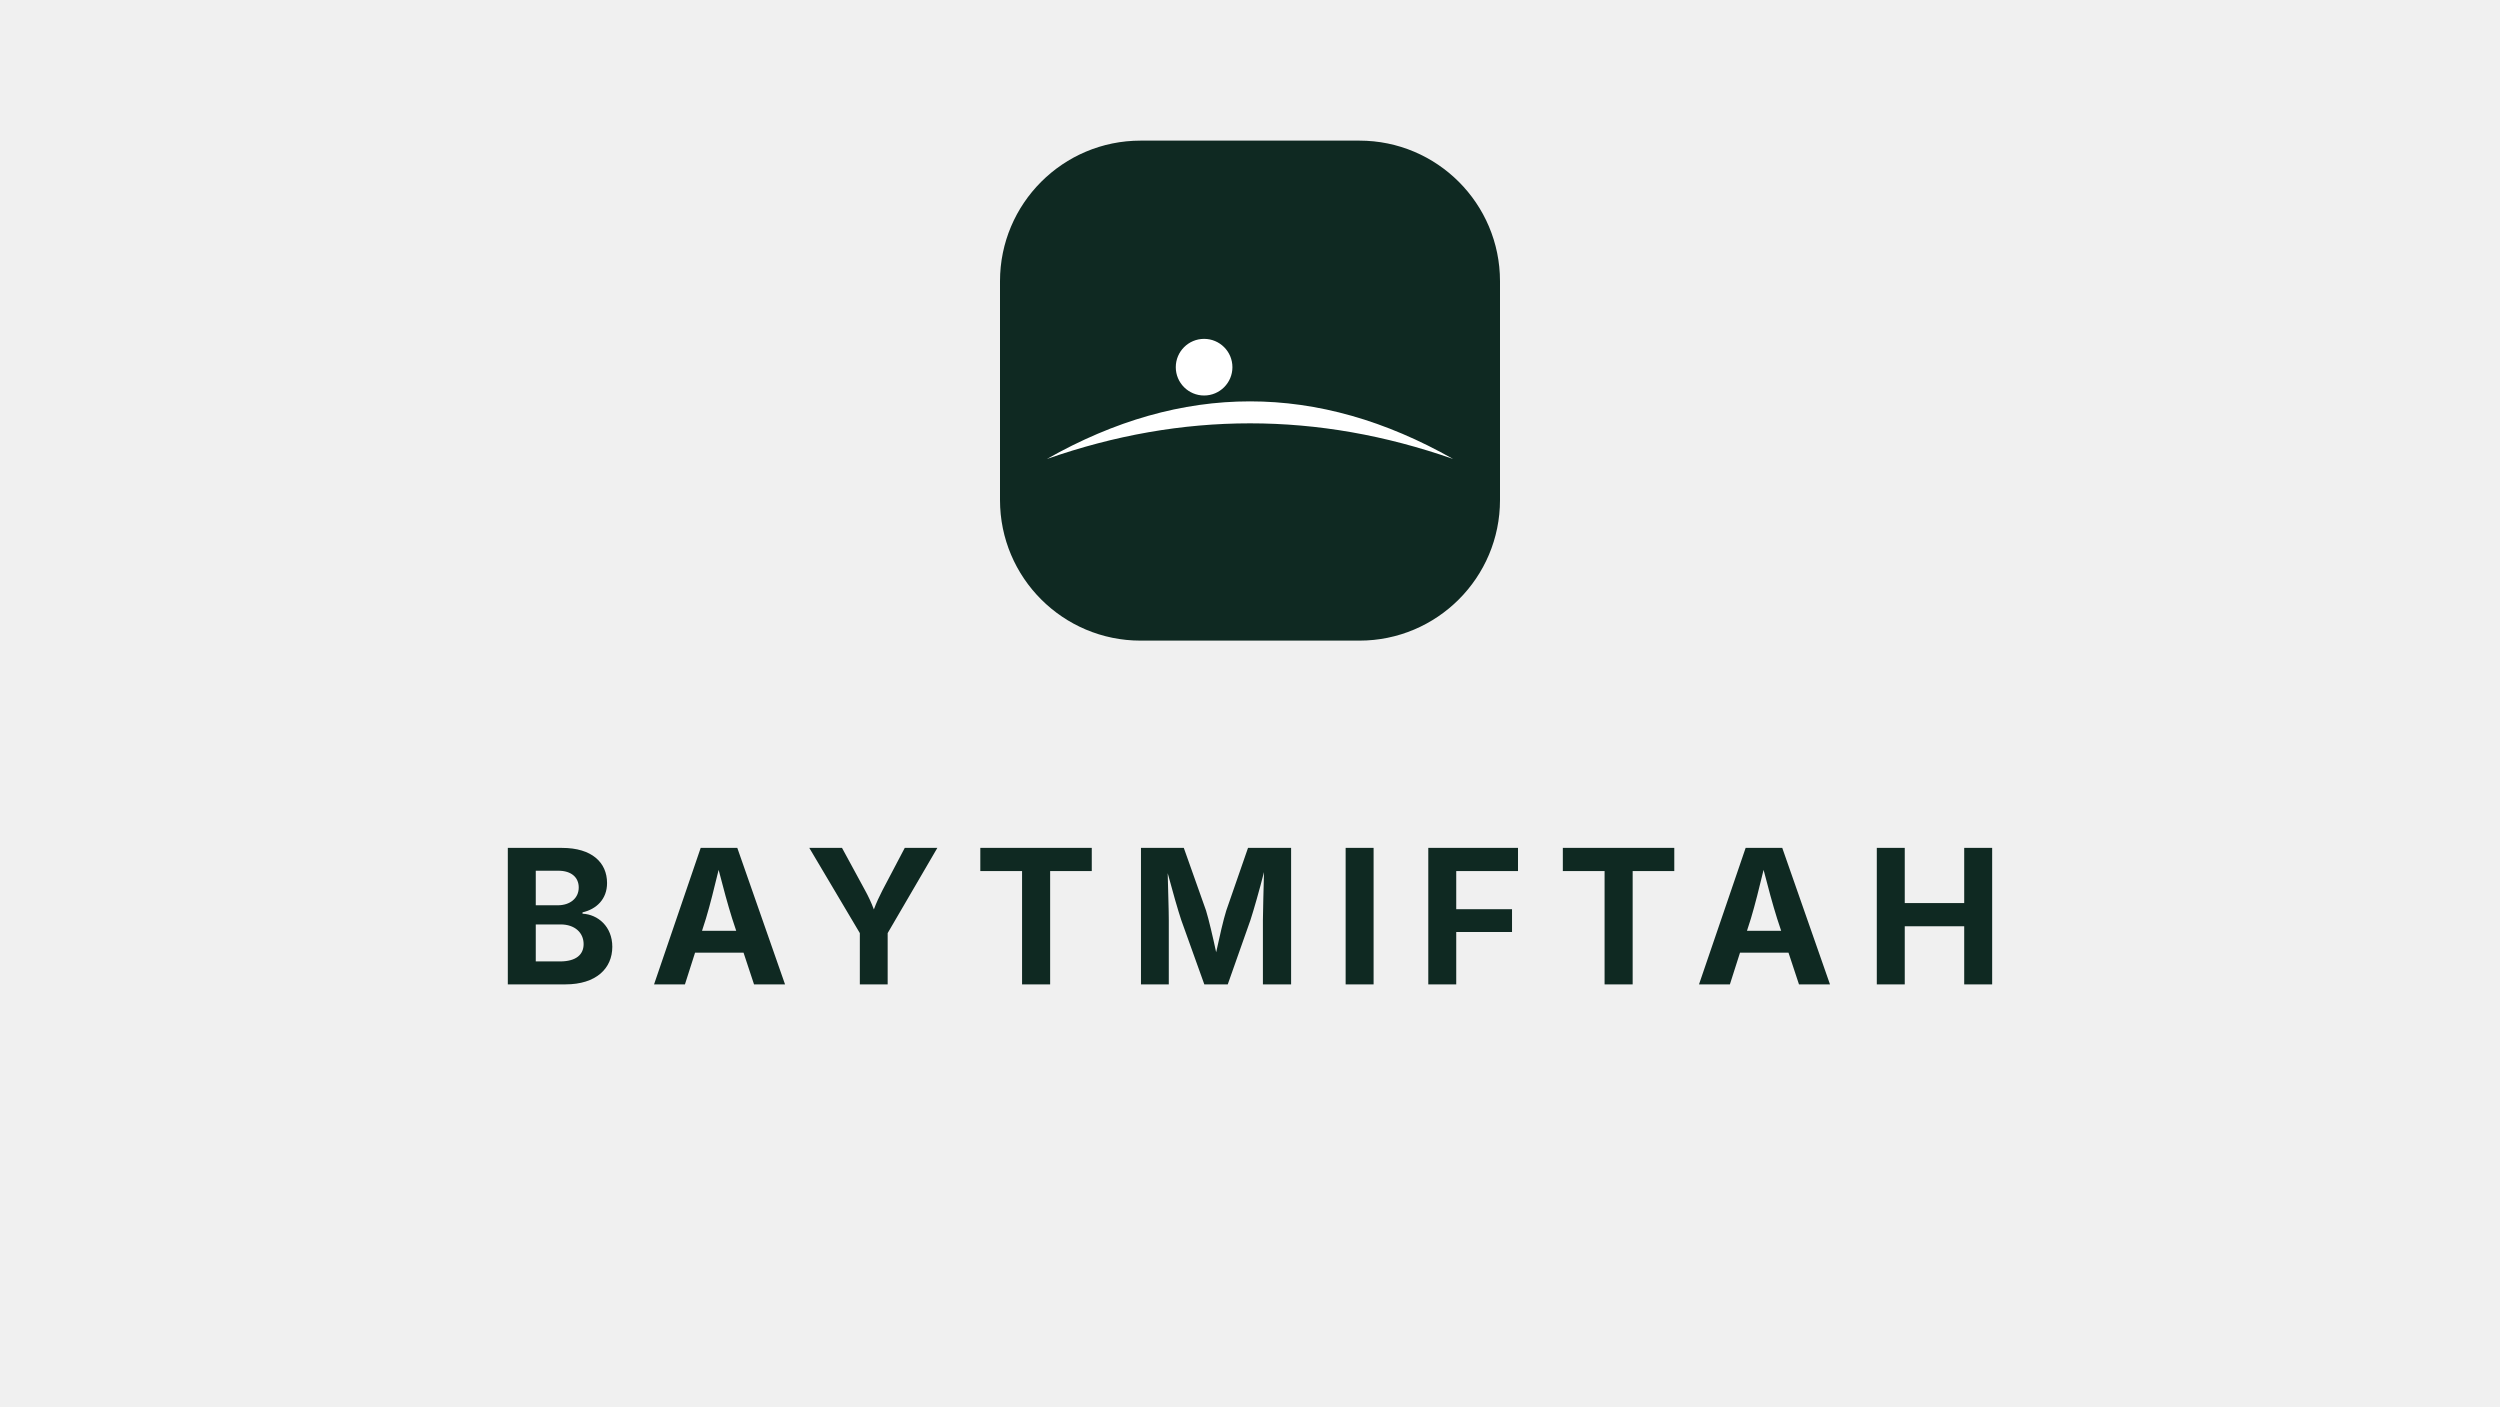
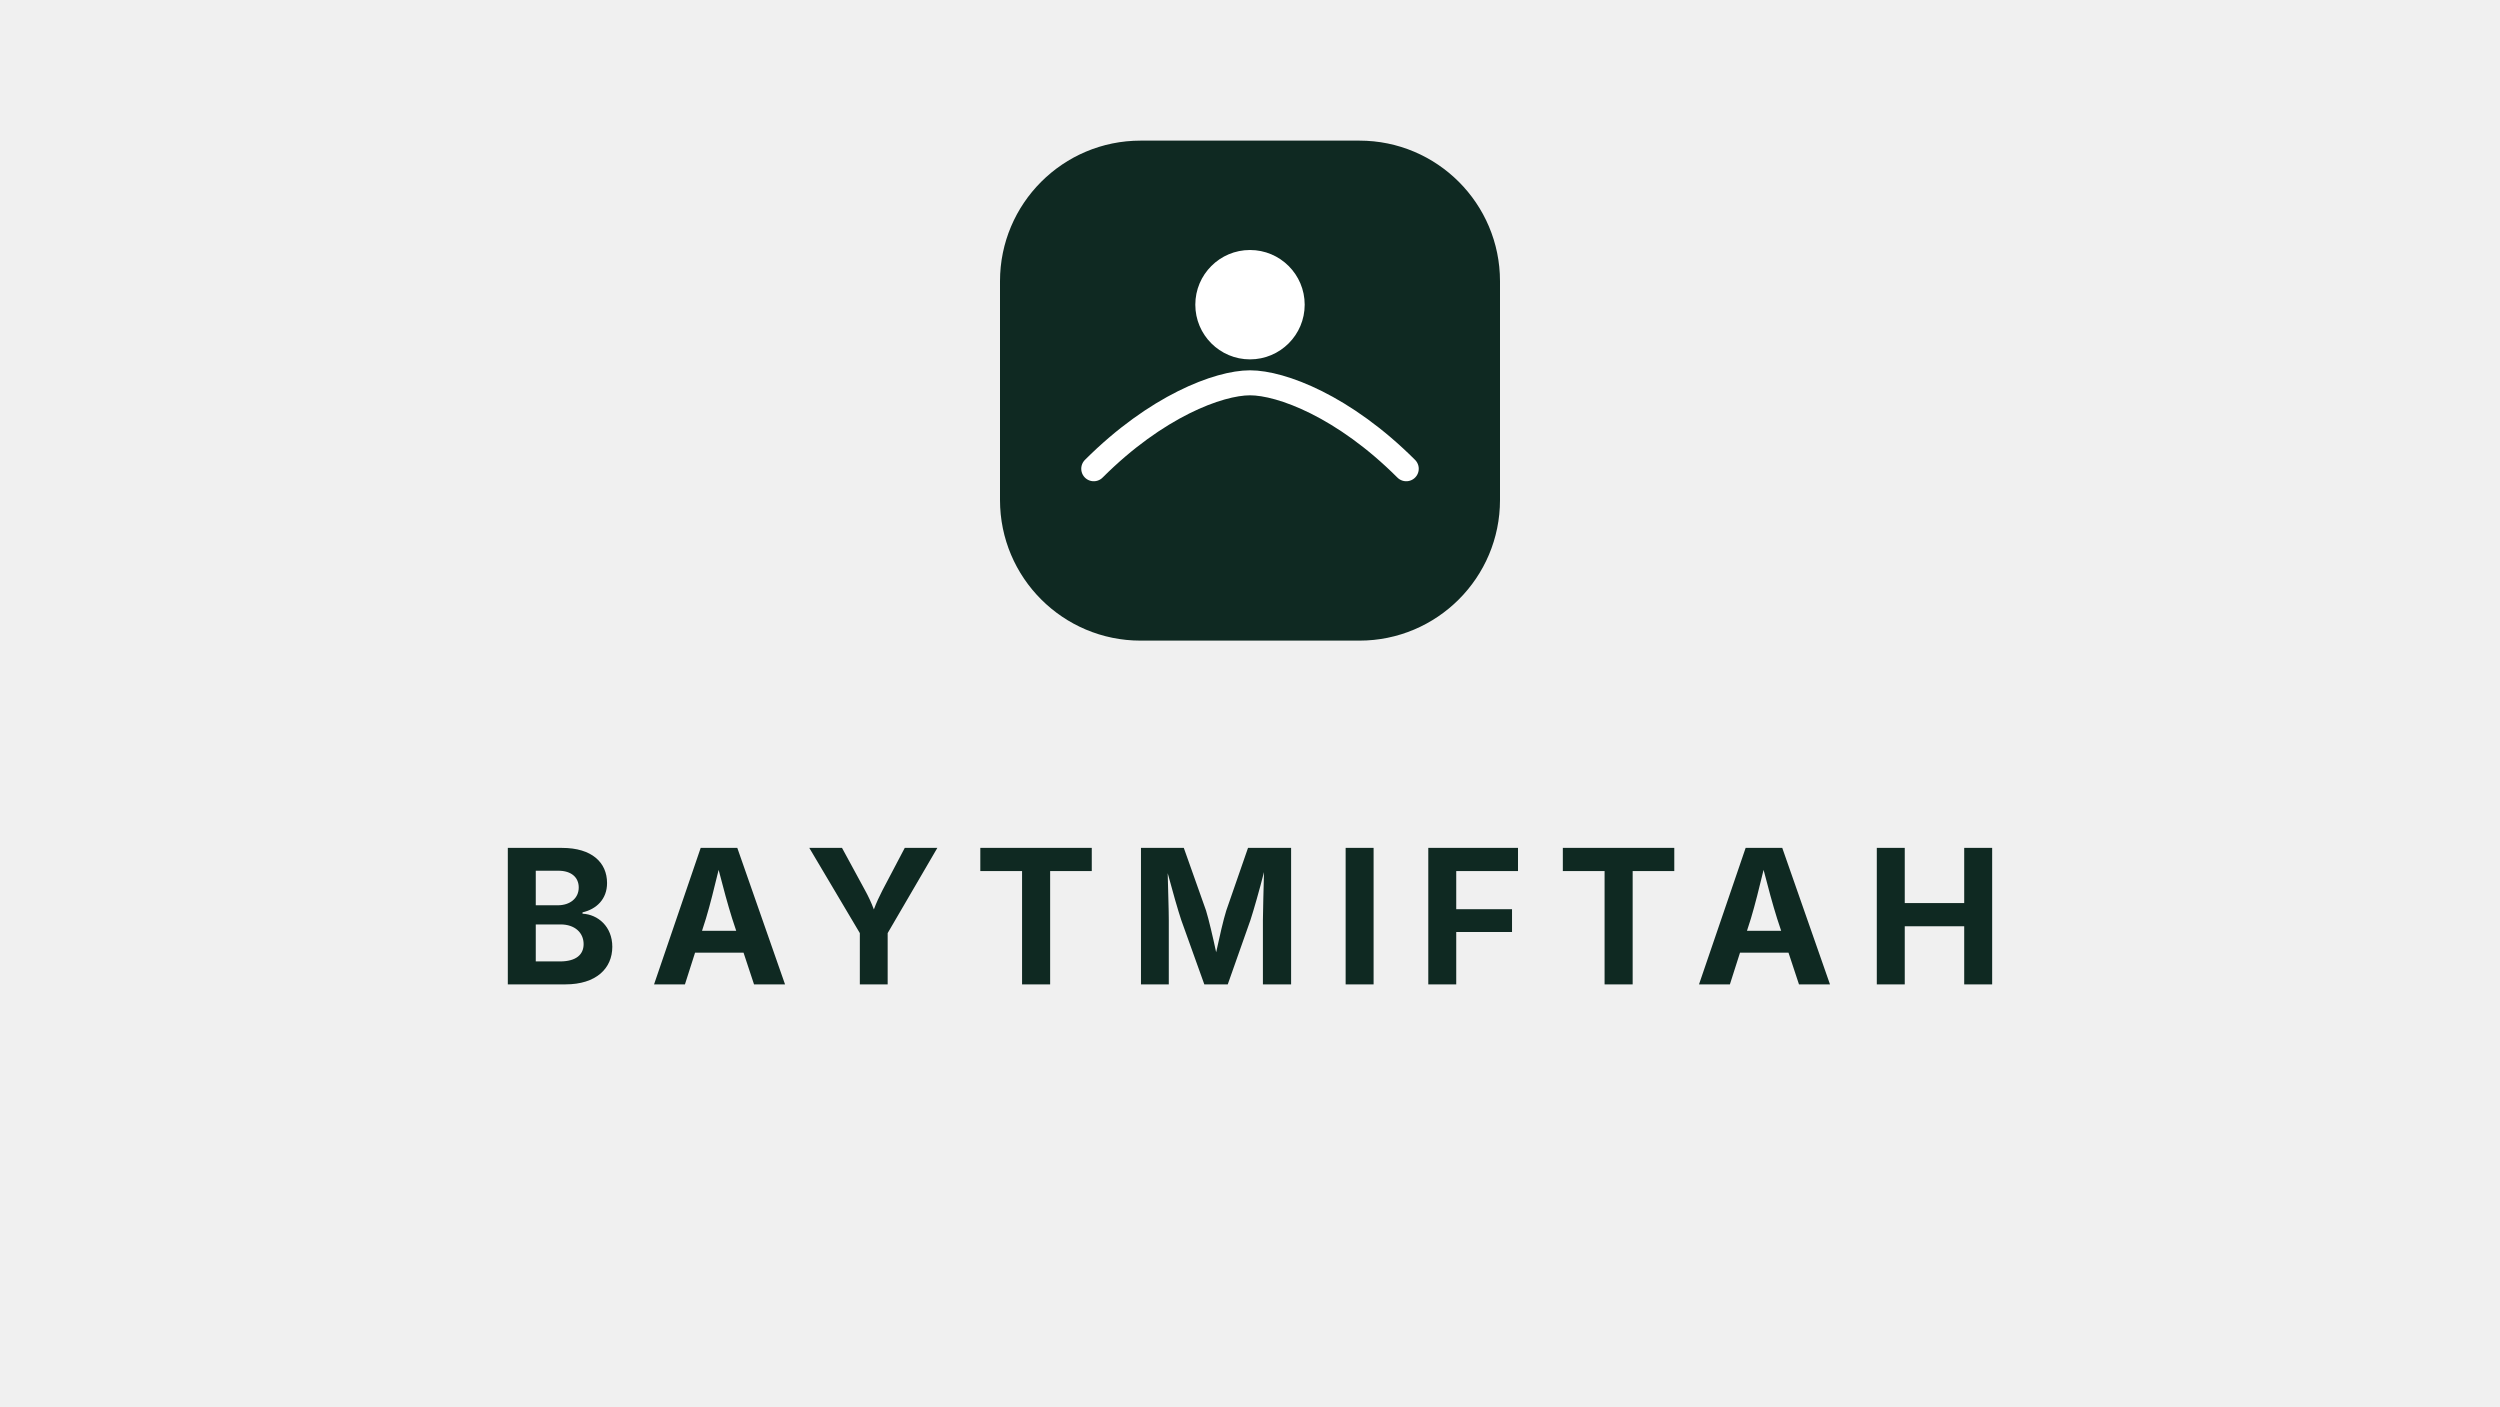
<svg xmlns="http://www.w3.org/2000/svg" viewBox="0 0 320 180" fill="none" role="img" aria-label="BaytMiftah stacked logo">
  <g transform="translate(128 18)">
    <rect width="64" height="64" rx="18" fill="#0F2922" />
-     <circle cx="26.125" cy="29" r="3.625" fill="#FFFFFF" />
-     <path d="M6 40.75Q32 26 58 40.75Q32 31.625 6 40.75Z" fill="#FFFFFF" />
+     <circle cx="32" cy="21" r="7" fill="#FFFFFF" />
+     <path d="M12 42C20 34 28 31 32 31C36 31 44 34 52 42" stroke="#FFFFFF" stroke-width="3.2" stroke-linecap="round" />
  </g>
  <text x="160" y="126" fill="#0F2922" font-family="Inter, Arial, sans-serif" font-size="24" font-weight="700" letter-spacing="0.16em" text-anchor="middle">BAYTMIFTAH</text>
</svg>
